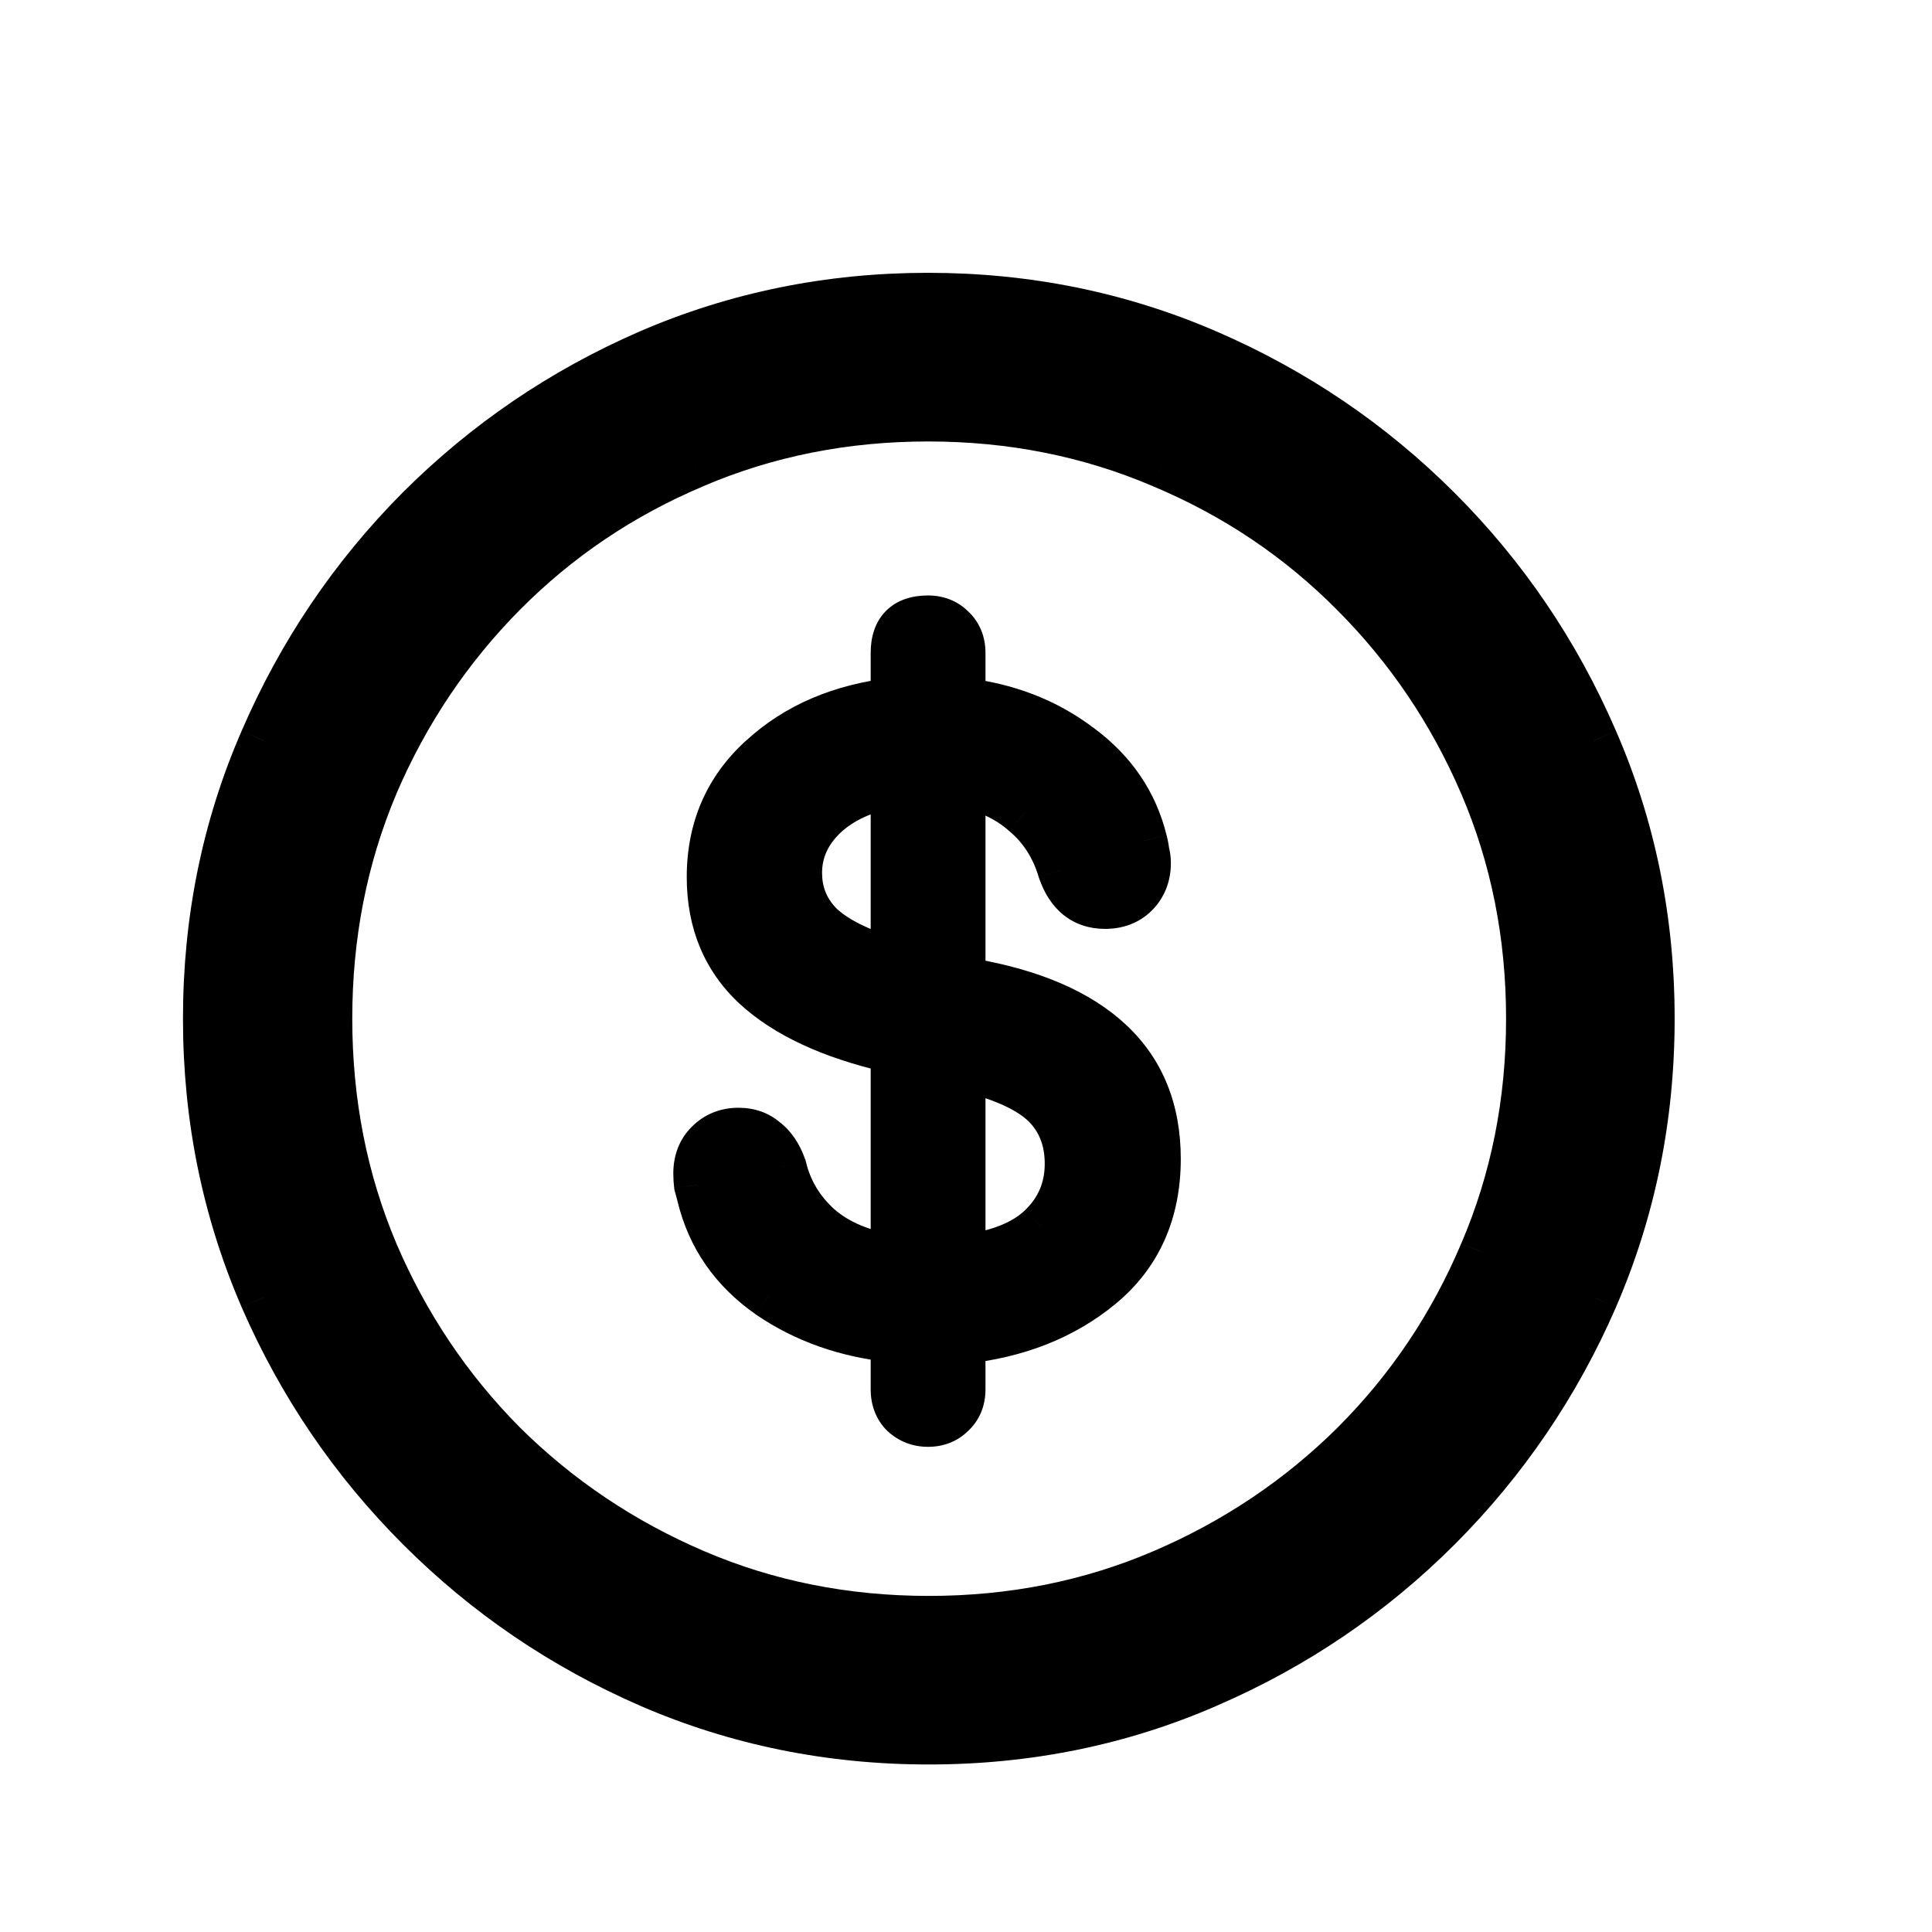
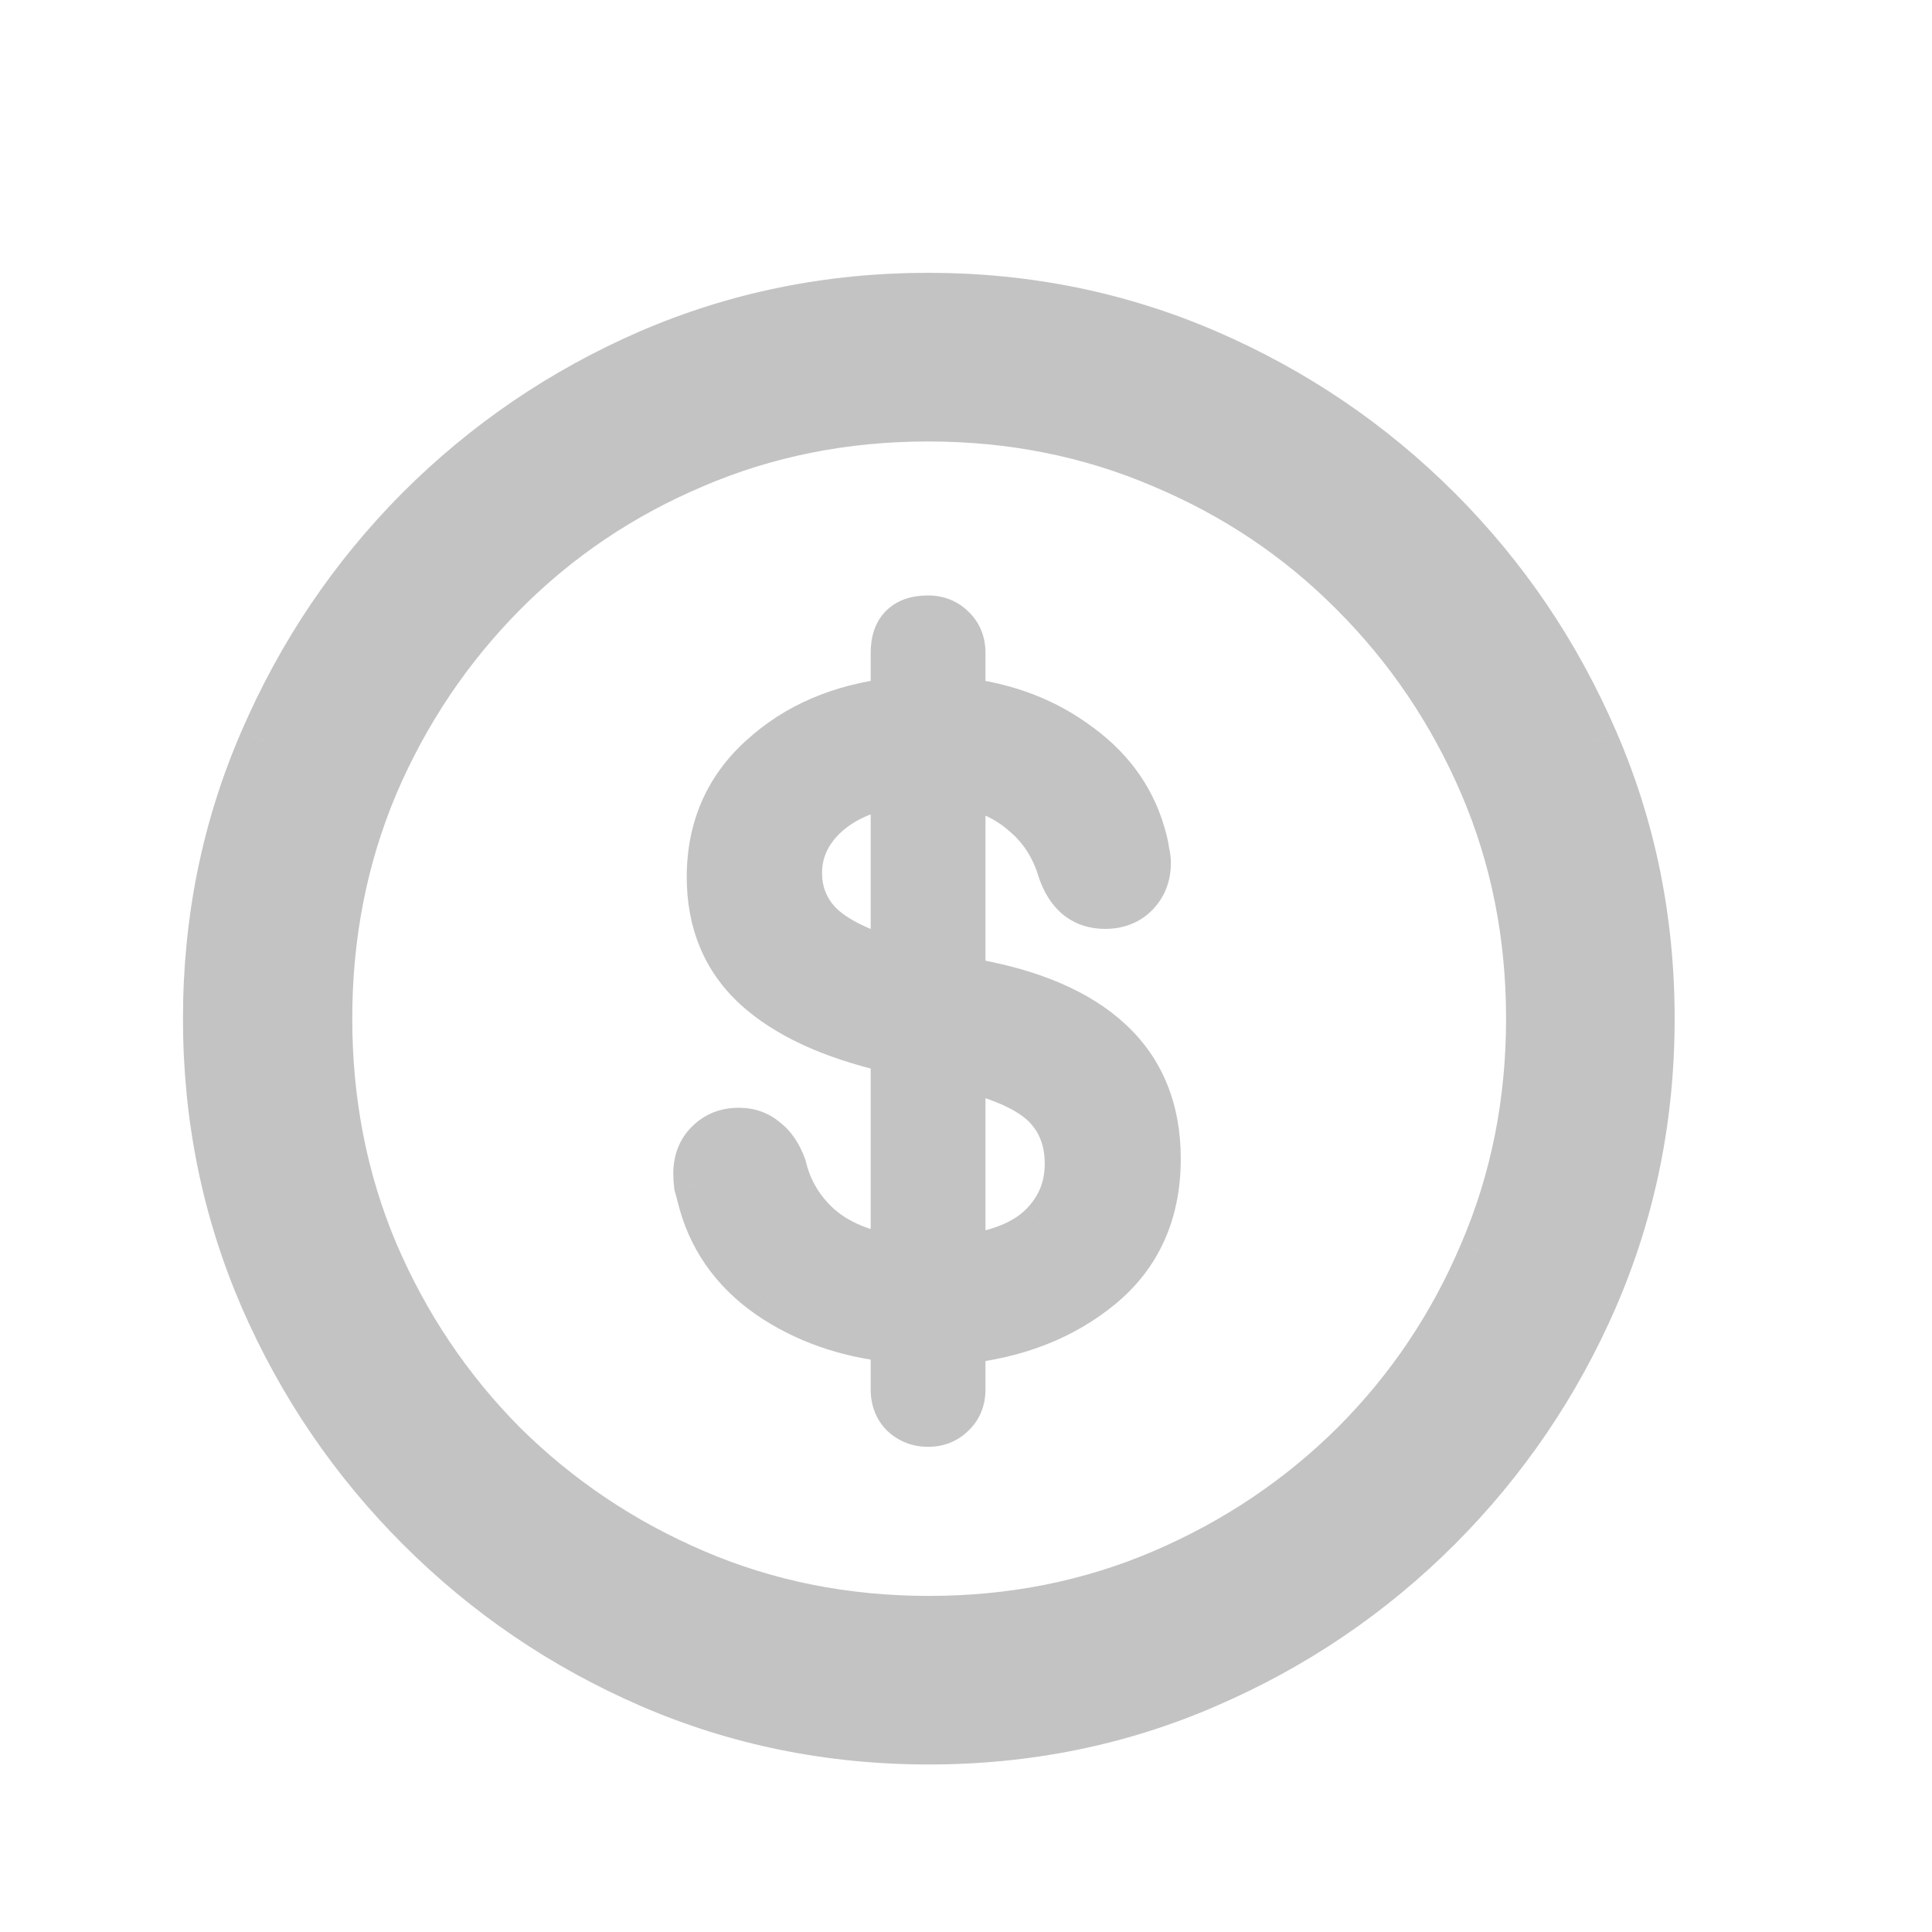
<svg xmlns="http://www.w3.org/2000/svg" width="24" height="24" viewBox="0 0 24 24" fill="none">
-   <path d="M11.538 21.619C12.763 21.619 13.914 21.385 14.992 20.916C16.076 20.447 17.031 19.8 17.857 18.974C18.684 18.148 19.331 17.195 19.8 16.117C20.269 15.033 20.503 13.879 20.503 12.654C20.503 11.43 20.269 10.278 19.8 9.2C19.331 8.116 18.684 7.161 17.857 6.335C17.031 5.509 16.076 4.861 14.992 4.393C13.908 3.924 12.754 3.689 11.529 3.689C10.305 3.689 9.15 3.924 8.066 4.393C6.988 4.861 6.036 5.509 5.21 6.335C4.39 7.161 3.745 8.116 3.276 9.2C2.808 10.278 2.573 11.43 2.573 12.654C2.573 13.879 2.808 15.033 3.276 16.117C3.745 17.195 4.393 18.148 5.219 18.974C6.045 19.8 6.997 20.447 8.075 20.916C9.159 21.385 10.313 21.619 11.538 21.619ZM11.538 20.125C10.501 20.125 9.531 19.932 8.629 19.545C7.727 19.158 6.933 18.625 6.247 17.945C5.567 17.26 5.034 16.466 4.647 15.563C4.267 14.661 4.076 13.691 4.076 12.654C4.076 11.617 4.267 10.648 4.647 9.745C5.034 8.843 5.567 8.049 6.247 7.363C6.927 6.678 7.718 6.145 8.62 5.764C9.522 5.377 10.492 5.184 11.529 5.184C12.566 5.184 13.536 5.377 14.438 5.764C15.347 6.145 16.141 6.678 16.82 7.363C17.506 8.049 18.042 8.843 18.429 9.745C18.815 10.648 19.009 11.617 19.009 12.654C19.009 13.691 18.815 14.661 18.429 15.563C18.048 16.466 17.515 17.26 16.829 17.945C16.144 18.625 15.35 19.158 14.447 19.545C13.545 19.932 12.575 20.125 11.538 20.125ZM11.529 17.673C11.646 17.673 11.743 17.635 11.819 17.559C11.901 17.482 11.942 17.383 11.942 17.26V16.645C12.628 16.574 13.202 16.349 13.665 15.968C14.134 15.581 14.368 15.057 14.368 14.395C14.368 13.797 14.175 13.316 13.788 12.953C13.401 12.59 12.827 12.341 12.065 12.206L11.942 12.18V9.728C12.259 9.786 12.523 9.909 12.733 10.097C12.95 10.278 13.102 10.516 13.19 10.809C13.29 11.096 13.469 11.239 13.727 11.239C13.879 11.239 14.002 11.192 14.096 11.099C14.195 10.999 14.245 10.873 14.245 10.721C14.245 10.674 14.239 10.63 14.227 10.589C14.222 10.542 14.213 10.495 14.201 10.448C14.084 9.974 13.817 9.584 13.401 9.279C12.991 8.969 12.505 8.781 11.942 8.717V8.11C11.942 7.987 11.901 7.888 11.819 7.812C11.743 7.735 11.646 7.697 11.529 7.697C11.254 7.697 11.116 7.835 11.116 8.11V8.717C10.448 8.793 9.9 9.027 9.473 9.42C9.045 9.807 8.831 10.299 8.831 10.896C8.831 11.453 9.019 11.904 9.394 12.25C9.769 12.596 10.322 12.854 11.055 13.023L11.116 13.041V15.643C10.718 15.584 10.401 15.452 10.167 15.247C9.938 15.042 9.789 14.793 9.719 14.5C9.666 14.354 9.593 14.245 9.499 14.175C9.411 14.099 9.303 14.06 9.174 14.06C9.027 14.06 8.904 14.11 8.805 14.21C8.711 14.304 8.664 14.427 8.664 14.579C8.664 14.626 8.667 14.673 8.673 14.72C8.685 14.761 8.696 14.805 8.708 14.852C8.831 15.361 9.115 15.771 9.561 16.082C10.006 16.387 10.524 16.568 11.116 16.627V17.26C11.116 17.383 11.154 17.482 11.23 17.559C11.312 17.635 11.412 17.673 11.529 17.673ZM11.116 11.96L11.055 11.942C10.662 11.825 10.372 11.679 10.185 11.503C10.003 11.321 9.912 11.102 9.912 10.844C9.912 10.574 10.018 10.337 10.229 10.132C10.445 9.927 10.741 9.792 11.116 9.728V11.96ZM11.942 13.252L12.136 13.296C12.558 13.413 12.854 13.565 13.023 13.753C13.193 13.94 13.278 14.175 13.278 14.456C13.278 14.767 13.167 15.03 12.944 15.247C12.727 15.458 12.394 15.59 11.942 15.643V13.252Z" fill="black" />
-   <path d="M14.992 20.916L14.873 20.641L14.873 20.641L14.992 20.916ZM19.8 16.117L20.075 16.237L20.075 16.236L19.8 16.117ZM19.8 9.2L19.524 9.319L19.525 9.32L19.8 9.2ZM8.066 4.393L7.947 4.117L7.947 4.117L8.066 4.393ZM5.21 6.335L4.998 6.123L4.997 6.124L5.21 6.335ZM3.276 9.2L3.551 9.32L3.552 9.319L3.276 9.2ZM3.276 16.117L3.001 16.236L3.001 16.237L3.276 16.117ZM8.075 20.916L7.956 21.191L7.956 21.191L8.075 20.916ZM6.247 17.945L6.034 18.157L6.036 18.158L6.247 17.945ZM4.647 15.563L4.371 15.68L4.372 15.682L4.647 15.563ZM4.647 9.745L4.372 9.627L4.371 9.628L4.647 9.745ZM8.62 5.764L8.737 6.04L8.738 6.039L8.62 5.764ZM14.438 5.764L14.32 6.039L14.322 6.04L14.438 5.764ZM16.82 7.363L16.607 7.574L16.608 7.575L16.82 7.363ZM18.429 15.563L18.153 15.445L18.152 15.447L18.429 15.563ZM16.829 17.945L17.04 18.158L17.041 18.157L16.829 17.945ZM11.819 17.559L11.615 17.339L11.607 17.346L11.819 17.559ZM11.942 16.645L11.912 16.346L11.642 16.374V16.645H11.942ZM13.665 15.968L13.856 16.199L13.856 16.199L13.665 15.968ZM12.065 12.206L12.002 12.5L12.013 12.502L12.065 12.206ZM11.942 12.18H11.642V12.422L11.88 12.473L11.942 12.18ZM11.942 9.728L11.997 9.433L11.642 9.367V9.728H11.942ZM12.733 10.097L12.534 10.321L12.541 10.327L12.733 10.097ZM13.19 10.809L12.903 10.895L12.907 10.907L13.19 10.809ZM14.227 10.589L13.93 10.626L13.933 10.649L13.939 10.671L14.227 10.589ZM14.201 10.448L13.91 10.52L13.91 10.521L14.201 10.448ZM13.401 9.279L13.22 9.518L13.224 9.521L13.401 9.279ZM11.942 8.717H11.642V8.984L11.908 9.015L11.942 8.717ZM11.819 7.812L11.607 8.024L11.615 8.031L11.819 7.812ZM11.116 8.717L11.15 9.015L11.416 8.985V8.717H11.116ZM9.473 9.42L9.674 9.642L9.676 9.641L9.473 9.42ZM11.055 13.023L11.137 12.735L11.13 12.733L11.123 12.731L11.055 13.023ZM11.116 13.041H11.416V12.815L11.199 12.753L11.116 13.041ZM11.116 15.643L11.073 15.939L11.416 15.99V15.643H11.116ZM10.167 15.247L9.967 15.47L9.969 15.473L10.167 15.247ZM9.719 14.5L10.011 14.43L10.007 14.414L10.001 14.398L9.719 14.5ZM9.499 14.175L9.303 14.402L9.311 14.408L9.319 14.415L9.499 14.175ZM8.673 14.72L8.375 14.757L8.378 14.78L8.384 14.802L8.673 14.72ZM8.708 14.852L9 14.781L8.999 14.779L8.708 14.852ZM9.561 16.082L9.389 16.328L9.391 16.33L9.561 16.082ZM11.116 16.627H11.416V16.355L11.146 16.328L11.116 16.627ZM11.23 17.559L11.018 17.771L11.026 17.778L11.23 17.559ZM11.116 11.96L11.034 12.248L11.416 12.358V11.96H11.116ZM11.055 11.942L10.969 12.23L10.972 12.231L11.055 11.942ZM10.185 11.503L9.972 11.715L9.979 11.722L10.185 11.503ZM10.229 10.132L10.022 9.914L10.019 9.917L10.229 10.132ZM11.116 9.728H11.416V9.372L11.065 9.432L11.116 9.728ZM11.942 13.252L12.009 12.959L11.642 12.876V13.252H11.942ZM12.136 13.296L12.216 13.007L12.209 13.005L12.202 13.003L12.136 13.296ZM12.944 15.247L13.153 15.462L13.154 15.462L12.944 15.247ZM11.942 15.643H11.642V15.98L11.977 15.941L11.942 15.643ZM11.538 21.919C12.802 21.919 13.994 21.677 15.112 21.191L14.873 20.641C13.834 21.093 12.723 21.319 11.538 21.319V21.919ZM15.111 21.191C16.23 20.708 17.216 20.039 18.07 19.186L17.645 18.762C16.846 19.561 15.923 20.187 14.873 20.641L15.111 21.191ZM18.07 19.186C18.922 18.333 19.591 17.349 20.075 16.237L19.525 15.998C19.071 17.041 18.445 17.962 17.645 18.762L18.07 19.186ZM20.075 16.236C20.561 15.113 20.803 13.918 20.803 12.654H20.203C20.203 13.839 19.976 14.953 19.524 15.998L20.075 16.236ZM20.803 12.654C20.803 11.39 20.561 10.198 20.075 9.081L19.525 9.32C19.976 10.359 20.203 11.469 20.203 12.654H20.803ZM20.075 9.081C19.592 7.963 18.923 6.976 18.07 6.123L17.645 6.547C18.444 7.346 19.07 8.27 19.524 9.319L20.075 9.081ZM18.07 6.123C17.216 5.27 16.23 4.601 15.111 4.117L14.873 4.668C15.923 5.122 16.846 5.748 17.645 6.547L18.07 6.123ZM15.111 4.117C13.988 3.632 12.793 3.389 11.529 3.389V3.989C12.714 3.989 13.828 4.216 14.873 4.668L15.111 4.117ZM11.529 3.389C10.265 3.389 9.07 3.632 7.947 4.117L8.185 4.668C9.23 4.216 10.344 3.989 11.529 3.989V3.389ZM7.947 4.117C6.834 4.601 5.851 5.27 4.998 6.123L5.422 6.547C6.221 5.748 7.142 5.122 8.186 4.668L7.947 4.117ZM4.997 6.124C4.15 6.977 3.484 7.963 3.001 9.081L3.552 9.319C4.006 8.269 4.629 7.346 5.423 6.546L4.997 6.124ZM3.001 9.081C2.515 10.198 2.273 11.39 2.273 12.654H2.873C2.873 11.469 3.1 10.359 3.551 9.32L3.001 9.081ZM2.273 12.654C2.273 13.918 2.515 15.113 3.001 16.236L3.552 15.998C3.1 14.953 2.873 13.839 2.873 12.654H2.273ZM3.001 16.237C3.485 17.349 4.154 18.333 5.007 19.186L5.431 18.762C4.631 17.962 4.005 17.041 3.551 15.998L3.001 16.237ZM5.007 19.186C5.86 20.039 6.843 20.707 7.956 21.191L8.195 20.641C7.151 20.187 6.23 19.561 5.431 18.762L5.007 19.186ZM7.956 21.191C9.079 21.677 10.274 21.919 11.538 21.919V21.319C10.353 21.319 9.239 21.093 8.194 20.641L7.956 21.191ZM11.538 19.825C10.539 19.825 9.61 19.639 8.747 19.269L8.511 19.821C9.453 20.224 10.463 20.425 11.538 20.425V19.825ZM8.747 19.269C7.879 18.897 7.117 18.385 6.458 17.732L6.036 18.158C6.749 18.865 7.574 19.419 8.511 19.821L8.747 19.269ZM6.46 17.734C5.807 17.076 5.295 16.314 4.923 15.445L4.372 15.682C4.773 16.618 5.327 17.444 6.034 18.157L6.46 17.734ZM4.924 15.447C4.559 14.584 4.376 13.654 4.376 12.654H3.776C3.776 13.729 3.974 14.739 4.371 15.68L4.924 15.447ZM4.376 12.654C4.376 11.655 4.559 10.725 4.924 9.862L4.371 9.628C3.974 10.57 3.776 11.579 3.776 12.654H4.376ZM4.923 9.863C5.295 8.995 5.807 8.233 6.46 7.574L6.034 7.152C5.327 7.865 4.773 8.691 4.372 9.627L4.923 9.863ZM6.46 7.574C7.112 6.917 7.87 6.406 8.737 6.04L8.503 5.487C7.566 5.883 6.742 6.438 6.034 7.152L6.46 7.574ZM8.738 6.039C9.601 5.67 10.53 5.484 11.529 5.484V4.884C10.454 4.884 9.444 5.084 8.502 5.488L8.738 6.039ZM11.529 5.484C12.528 5.484 13.457 5.67 14.32 6.039L14.557 5.488C13.615 5.084 12.605 4.884 11.529 4.884V5.484ZM14.322 6.04C15.195 6.406 15.956 6.918 16.607 7.574L17.033 7.152C16.325 6.438 15.498 5.883 14.555 5.487L14.322 6.04ZM16.608 7.575C17.266 8.234 17.781 8.996 18.153 9.863L18.704 9.627C18.303 8.69 17.745 7.864 17.032 7.151L16.608 7.575ZM18.153 9.863C18.523 10.726 18.709 11.655 18.709 12.654H19.309C19.309 11.579 19.108 10.569 18.704 9.627L18.153 9.863ZM18.709 12.654C18.709 13.653 18.523 14.582 18.153 15.445L18.704 15.682C19.108 14.74 19.309 13.73 19.309 12.654H18.709ZM18.152 15.447C17.786 16.314 17.275 17.075 16.617 17.733L17.041 18.157C17.754 17.444 18.309 16.618 18.705 15.68L18.152 15.447ZM16.618 17.732C15.96 18.385 15.197 18.897 14.329 19.269L14.565 19.821C15.502 19.419 16.328 18.865 17.04 18.158L16.618 17.732ZM14.329 19.269C13.466 19.639 12.537 19.825 11.538 19.825V20.425C12.614 20.425 13.624 20.224 14.565 19.821L14.329 19.269ZM11.529 17.973C11.718 17.973 11.894 17.908 12.031 17.771L11.607 17.346C11.592 17.361 11.575 17.373 11.529 17.373V17.973ZM12.024 17.778C12.173 17.64 12.242 17.457 12.242 17.26H11.642C11.642 17.309 11.63 17.325 11.615 17.339L12.024 17.778ZM12.242 17.26V16.645H11.642V17.26H12.242ZM11.973 16.943C12.708 16.868 13.341 16.623 13.856 16.199L13.474 15.736C13.064 16.074 12.548 16.281 11.912 16.346L11.973 16.943ZM13.856 16.199C14.4 15.75 14.668 15.137 14.668 14.395H14.068C14.068 14.976 13.867 15.412 13.474 15.736L13.856 16.199ZM14.668 14.395C14.668 13.726 14.448 13.162 13.993 12.735L13.583 13.172C13.901 13.471 14.068 13.868 14.068 14.395H14.668ZM13.993 12.735C13.549 12.317 12.912 12.051 12.118 11.911L12.013 12.502C12.742 12.63 13.254 12.863 13.583 13.172L13.993 12.735ZM12.128 11.913L12.005 11.886L11.88 12.473L12.003 12.499L12.128 11.913ZM12.242 12.18V9.728H11.642V12.18H12.242ZM11.888 10.023C12.158 10.073 12.37 10.175 12.534 10.321L12.933 9.872C12.675 9.644 12.36 9.5 11.997 9.433L11.888 10.023ZM12.541 10.327C12.709 10.468 12.831 10.653 12.903 10.895L13.478 10.722C13.374 10.378 13.191 10.089 12.926 9.867L12.541 10.327ZM12.907 10.907C12.969 11.087 13.066 11.249 13.211 11.366C13.361 11.485 13.538 11.539 13.727 11.539V10.939C13.657 10.939 13.617 10.921 13.587 10.898C13.554 10.871 13.511 10.818 13.474 10.71L12.907 10.907ZM13.727 11.539C13.946 11.539 14.149 11.469 14.308 11.311L13.884 10.886C13.855 10.915 13.812 10.939 13.727 10.939V11.539ZM14.308 11.311C14.469 11.15 14.545 10.945 14.545 10.721H13.945C13.945 10.801 13.922 10.848 13.884 10.886L14.308 11.311ZM14.545 10.721C14.545 10.649 14.536 10.577 14.516 10.507L13.939 10.671C13.942 10.683 13.945 10.699 13.945 10.721H14.545ZM14.525 10.552C14.518 10.492 14.507 10.434 14.492 10.376L13.91 10.521C13.919 10.556 13.925 10.591 13.93 10.626L14.525 10.552ZM14.492 10.376C14.357 9.829 14.048 9.381 13.579 9.037L13.224 9.521C13.587 9.787 13.811 10.118 13.91 10.52L14.492 10.376ZM13.582 9.04C13.125 8.694 12.587 8.489 11.976 8.419L11.908 9.015C12.423 9.074 12.857 9.244 13.22 9.518L13.582 9.04ZM12.242 8.717V8.11H11.642V8.717H12.242ZM12.242 8.11C12.242 7.913 12.173 7.731 12.024 7.592L11.615 8.031C11.63 8.045 11.642 8.062 11.642 8.11H12.242ZM12.031 7.599C11.894 7.462 11.718 7.397 11.529 7.397V7.997C11.575 7.997 11.592 8.009 11.607 8.024L12.031 7.599ZM11.529 7.397C11.345 7.397 11.152 7.443 11.007 7.588C10.862 7.733 10.816 7.926 10.816 8.11H11.416C11.416 8.019 11.439 8.005 11.432 8.013C11.424 8.02 11.438 7.997 11.529 7.997V7.397ZM10.816 8.11V8.717H11.416V8.11H10.816ZM11.082 8.419C10.361 8.501 9.751 8.757 9.27 9.199L9.676 9.641C10.049 9.298 10.535 9.085 11.15 9.015L11.082 8.419ZM9.271 9.197C8.778 9.643 8.531 10.217 8.531 10.896H9.131C9.131 10.38 9.312 9.97 9.674 9.642L9.271 9.197ZM8.531 10.896C8.531 11.528 8.748 12.062 9.19 12.471L9.597 12.029C9.29 11.746 9.131 11.378 9.131 10.896H8.531ZM9.19 12.471C9.617 12.864 10.226 13.139 10.987 13.316L11.123 12.731C10.418 12.568 9.92 12.327 9.597 12.029L9.19 12.471ZM10.972 13.312L11.034 13.329L11.199 12.753L11.137 12.735L10.972 13.312ZM10.816 13.041V15.643H11.416V13.041H10.816ZM11.16 15.346C10.802 15.293 10.544 15.179 10.364 15.021L9.969 15.473C10.258 15.726 10.634 15.875 11.073 15.939L11.16 15.346ZM10.367 15.024C10.183 14.858 10.066 14.663 10.011 14.43L9.427 14.57C9.512 14.923 9.694 15.226 9.967 15.47L10.367 15.024ZM10.001 14.398C9.935 14.214 9.833 14.05 9.679 13.935L9.319 14.415C9.353 14.44 9.397 14.492 9.436 14.602L10.001 14.398ZM9.695 13.948C9.547 13.819 9.367 13.761 9.174 13.761V14.361C9.239 14.361 9.275 14.378 9.303 14.402L9.695 13.948ZM9.174 13.761C8.951 13.761 8.751 13.839 8.593 13.998L9.017 14.422C9.058 14.381 9.103 14.361 9.174 14.361V13.761ZM8.593 13.998C8.434 14.156 8.364 14.36 8.364 14.579H8.964C8.964 14.493 8.988 14.451 9.017 14.422L8.593 13.998ZM8.364 14.579C8.364 14.639 8.368 14.698 8.375 14.757L8.971 14.682C8.966 14.648 8.964 14.613 8.964 14.579H8.364ZM8.384 14.802C8.395 14.84 8.406 14.88 8.417 14.924L8.999 14.779C8.987 14.729 8.974 14.682 8.961 14.637L8.384 14.802ZM8.416 14.922C8.557 15.506 8.886 15.977 9.389 16.328L9.732 15.836C9.345 15.566 9.105 15.217 9 14.781L8.416 14.922ZM9.391 16.33C9.882 16.666 10.45 16.863 11.087 16.925L11.146 16.328C10.599 16.274 10.13 16.108 9.73 15.834L9.391 16.33ZM10.816 16.627V17.26H11.416V16.627H10.816ZM10.816 17.26C10.816 17.45 10.878 17.63 11.018 17.771L11.443 17.346C11.431 17.335 11.416 17.316 11.416 17.26H10.816ZM11.026 17.778C11.167 17.909 11.34 17.973 11.529 17.973V17.373C11.484 17.373 11.458 17.361 11.435 17.339L11.026 17.778ZM11.199 11.671L11.137 11.654L10.972 12.231L11.034 12.248L11.199 11.671ZM11.14 11.655C10.769 11.544 10.529 11.415 10.39 11.284L9.979 11.722C10.215 11.943 10.555 12.106 10.969 12.23L11.14 11.655ZM10.397 11.291C10.272 11.166 10.212 11.022 10.212 10.844H9.612C9.612 11.181 9.734 11.477 9.972 11.715L10.397 11.291ZM10.212 10.844C10.212 10.663 10.279 10.501 10.438 10.347L10.019 9.917C9.756 10.173 9.612 10.485 9.612 10.844H10.212ZM10.435 10.35C10.598 10.195 10.834 10.08 11.167 10.023L11.065 9.432C10.648 9.504 10.293 9.658 10.022 9.914L10.435 10.35ZM10.816 9.728V11.96H11.416V9.728H10.816ZM11.876 13.544L12.069 13.588L12.202 13.003L12.009 12.959L11.876 13.544ZM12.055 13.585C12.458 13.697 12.688 13.83 12.801 13.954L13.246 13.552C13.019 13.301 12.658 13.13 12.216 13.007L12.055 13.585ZM12.801 13.954C12.915 14.08 12.978 14.24 12.978 14.456H13.578C13.578 14.109 13.471 13.8 13.246 13.552L12.801 13.954ZM12.978 14.456C12.978 14.686 12.9 14.872 12.735 15.032L13.154 15.462C13.434 15.189 13.578 14.848 13.578 14.456H12.978ZM12.735 15.032C12.584 15.179 12.324 15.296 11.908 15.345L11.977 15.941C12.463 15.884 12.871 15.737 13.153 15.462L12.735 15.032ZM12.242 15.643V13.252H11.642V15.643H12.242Z" fill="black" />
+   <path d="M11.538 21.619C12.763 21.619 13.914 21.385 14.992 20.916C16.076 20.447 17.031 19.8 17.857 18.974C18.684 18.148 19.331 17.195 19.8 16.117C20.269 15.033 20.503 13.879 20.503 12.654C20.503 11.43 20.269 10.278 19.8 9.2C19.331 8.116 18.684 7.161 17.857 6.335C17.031 5.509 16.076 4.861 14.992 4.393C13.908 3.924 12.754 3.689 11.529 3.689C10.305 3.689 9.15 3.924 8.066 4.393C6.988 4.861 6.036 5.509 5.21 6.335C4.39 7.161 3.745 8.116 3.276 9.2C2.808 10.278 2.573 11.43 2.573 12.654C2.573 13.879 2.808 15.033 3.276 16.117C3.745 17.195 4.393 18.148 5.219 18.974C6.045 19.8 6.997 20.447 8.075 20.916C9.159 21.385 10.313 21.619 11.538 21.619ZM11.538 20.125C10.501 20.125 9.531 19.932 8.629 19.545C7.727 19.158 6.933 18.625 6.247 17.945C5.567 17.26 5.034 16.466 4.647 15.563C4.267 14.661 4.076 13.691 4.076 12.654C4.076 11.617 4.267 10.648 4.647 9.745C5.034 8.843 5.567 8.049 6.247 7.363C6.927 6.678 7.718 6.145 8.62 5.764C9.522 5.377 10.492 5.184 11.529 5.184C12.566 5.184 13.536 5.377 14.438 5.764C15.347 6.145 16.141 6.678 16.82 7.363C17.506 8.049 18.042 8.843 18.429 9.745C18.815 10.648 19.009 11.617 19.009 12.654C19.009 13.691 18.815 14.661 18.429 15.563C18.048 16.466 17.515 17.26 16.829 17.945C16.144 18.625 15.35 19.158 14.447 19.545C13.545 19.932 12.575 20.125 11.538 20.125ZM11.529 17.673C11.646 17.673 11.743 17.635 11.819 17.559C11.901 17.482 11.942 17.383 11.942 17.26V16.645C12.628 16.574 13.202 16.349 13.665 15.968C14.134 15.581 14.368 15.057 14.368 14.395C14.368 13.797 14.175 13.316 13.788 12.953C13.401 12.59 12.827 12.341 12.065 12.206L11.942 12.18V9.728C12.259 9.786 12.523 9.909 12.733 10.097C12.95 10.278 13.102 10.516 13.19 10.809C13.29 11.096 13.469 11.239 13.727 11.239C13.879 11.239 14.002 11.192 14.096 11.099C14.195 10.999 14.245 10.873 14.245 10.721C14.245 10.674 14.239 10.63 14.227 10.589C14.222 10.542 14.213 10.495 14.201 10.448C14.084 9.974 13.817 9.584 13.401 9.279C12.991 8.969 12.505 8.781 11.942 8.717V8.11C11.942 7.987 11.901 7.888 11.819 7.812C11.743 7.735 11.646 7.697 11.529 7.697C11.254 7.697 11.116 7.835 11.116 8.11V8.717C10.448 8.793 9.9 9.027 9.473 9.42C9.045 9.807 8.831 10.299 8.831 10.896C8.831 11.453 9.019 11.904 9.394 12.25C9.769 12.596 10.322 12.854 11.055 13.023L11.116 13.041V15.643C10.718 15.584 10.401 15.452 10.167 15.247C9.938 15.042 9.789 14.793 9.719 14.5C9.666 14.354 9.593 14.245 9.499 14.175C9.411 14.099 9.303 14.06 9.174 14.06C9.027 14.06 8.904 14.11 8.805 14.21C8.711 14.304 8.664 14.427 8.664 14.579C8.664 14.626 8.667 14.673 8.673 14.72C8.685 14.761 8.696 14.805 8.708 14.852C8.831 15.361 9.115 15.771 9.561 16.082C10.006 16.387 10.524 16.568 11.116 16.627V17.26C11.116 17.383 11.154 17.482 11.23 17.559C11.312 17.635 11.412 17.673 11.529 17.673ZM11.116 11.96L11.055 11.942C10.662 11.825 10.372 11.679 10.185 11.503C10.003 11.321 9.912 11.102 9.912 10.844C9.912 10.574 10.018 10.337 10.229 10.132C10.445 9.927 10.741 9.792 11.116 9.728V11.96ZM11.942 13.252L12.136 13.296C12.558 13.413 12.854 13.565 13.023 13.753C13.193 13.94 13.278 14.175 13.278 14.456C13.278 14.767 13.167 15.03 12.944 15.247C12.727 15.458 12.394 15.59 11.942 15.643V13.252Z" fill="#c3c3c3" />
+   <path d="M14.992 20.916L14.873 20.641L14.873 20.641L14.992 20.916ZM19.8 16.117L20.075 16.237L20.075 16.236L19.8 16.117ZM19.8 9.2L19.524 9.319L19.525 9.32L19.8 9.2ZM8.066 4.393L7.947 4.117L7.947 4.117L8.066 4.393ZM5.21 6.335L4.998 6.123L4.997 6.124L5.21 6.335ZM3.276 9.2L3.551 9.32L3.552 9.319L3.276 9.2ZM3.276 16.117L3.001 16.236L3.001 16.237L3.276 16.117ZM8.075 20.916L7.956 21.191L7.956 21.191L8.075 20.916ZM6.247 17.945L6.034 18.157L6.036 18.158L6.247 17.945ZM4.647 15.563L4.371 15.68L4.372 15.682L4.647 15.563ZM4.647 9.745L4.372 9.627L4.371 9.628L4.647 9.745ZM8.62 5.764L8.737 6.04L8.738 6.039L8.62 5.764ZM14.438 5.764L14.32 6.039L14.322 6.04L14.438 5.764ZM16.82 7.363L16.607 7.574L16.608 7.575L16.82 7.363ZM18.429 15.563L18.153 15.445L18.152 15.447L18.429 15.563ZM16.829 17.945L17.04 18.158L17.041 18.157L16.829 17.945ZM11.819 17.559L11.615 17.339L11.607 17.346L11.819 17.559ZM11.942 16.645L11.912 16.346L11.642 16.374V16.645H11.942ZM13.665 15.968L13.856 16.199L13.856 16.199L13.665 15.968ZM12.065 12.206L12.002 12.5L12.013 12.502L12.065 12.206ZM11.942 12.18H11.642V12.422L11.88 12.473L11.942 12.18ZM11.942 9.728L11.997 9.433L11.642 9.367V9.728H11.942ZM12.733 10.097L12.534 10.321L12.541 10.327L12.733 10.097ZM13.19 10.809L12.903 10.895L12.907 10.907L13.19 10.809ZM14.227 10.589L13.93 10.626L13.933 10.649L13.939 10.671L14.227 10.589ZM14.201 10.448L13.91 10.52L13.91 10.521L14.201 10.448ZM13.401 9.279L13.22 9.518L13.224 9.521L13.401 9.279ZM11.942 8.717H11.642V8.984L11.908 9.015L11.942 8.717ZM11.819 7.812L11.607 8.024L11.615 8.031L11.819 7.812ZM11.116 8.717L11.15 9.015L11.416 8.985V8.717H11.116ZM9.473 9.42L9.674 9.642L9.676 9.641L9.473 9.42ZM11.055 13.023L11.137 12.735L11.13 12.733L11.123 12.731L11.055 13.023ZM11.116 13.041H11.416V12.815L11.199 12.753L11.116 13.041ZM11.116 15.643L11.073 15.939L11.416 15.99V15.643H11.116ZM10.167 15.247L9.967 15.47L9.969 15.473L10.167 15.247ZM9.719 14.5L10.011 14.43L10.007 14.414L10.001 14.398L9.719 14.5ZM9.499 14.175L9.303 14.402L9.311 14.408L9.319 14.415L9.499 14.175ZM8.673 14.72L8.375 14.757L8.378 14.78L8.384 14.802L8.673 14.72ZM8.708 14.852L9 14.781L8.999 14.779L8.708 14.852ZM9.561 16.082L9.389 16.328L9.391 16.33L9.561 16.082ZM11.116 16.627H11.416V16.355L11.146 16.328L11.116 16.627ZM11.23 17.559L11.018 17.771L11.026 17.778L11.23 17.559ZM11.116 11.96L11.034 12.248L11.416 12.358V11.96H11.116ZM11.055 11.942L10.969 12.23L10.972 12.231L11.055 11.942ZM10.185 11.503L9.972 11.715L9.979 11.722L10.185 11.503ZM10.229 10.132L10.022 9.914L10.019 9.917L10.229 10.132ZM11.116 9.728H11.416V9.372L11.065 9.432L11.116 9.728ZM11.942 13.252L12.009 12.959L11.642 12.876V13.252H11.942ZM12.136 13.296L12.216 13.007L12.209 13.005L12.202 13.003L12.136 13.296ZM12.944 15.247L13.153 15.462L13.154 15.462L12.944 15.247ZM11.942 15.643H11.642V15.98L11.977 15.941L11.942 15.643ZM11.538 21.919C12.802 21.919 13.994 21.677 15.112 21.191L14.873 20.641C13.834 21.093 12.723 21.319 11.538 21.319V21.919ZM15.111 21.191C16.23 20.708 17.216 20.039 18.07 19.186L17.645 18.762C16.846 19.561 15.923 20.187 14.873 20.641L15.111 21.191ZM18.07 19.186C18.922 18.333 19.591 17.349 20.075 16.237L19.525 15.998C19.071 17.041 18.445 17.962 17.645 18.762L18.07 19.186ZM20.075 16.236C20.561 15.113 20.803 13.918 20.803 12.654H20.203C20.203 13.839 19.976 14.953 19.524 15.998L20.075 16.236ZM20.803 12.654C20.803 11.39 20.561 10.198 20.075 9.081L19.525 9.32C19.976 10.359 20.203 11.469 20.203 12.654H20.803ZM20.075 9.081C19.592 7.963 18.923 6.976 18.07 6.123L17.645 6.547C18.444 7.346 19.07 8.27 19.524 9.319L20.075 9.081ZM18.07 6.123C17.216 5.27 16.23 4.601 15.111 4.117L14.873 4.668C15.923 5.122 16.846 5.748 17.645 6.547L18.07 6.123ZM15.111 4.117C13.988 3.632 12.793 3.389 11.529 3.389V3.989C12.714 3.989 13.828 4.216 14.873 4.668L15.111 4.117ZM11.529 3.389C10.265 3.389 9.07 3.632 7.947 4.117L8.185 4.668C9.23 4.216 10.344 3.989 11.529 3.989V3.389ZM7.947 4.117C6.834 4.601 5.851 5.27 4.998 6.123L5.422 6.547C6.221 5.748 7.142 5.122 8.186 4.668L7.947 4.117ZM4.997 6.124C4.15 6.977 3.484 7.963 3.001 9.081L3.552 9.319C4.006 8.269 4.629 7.346 5.423 6.546L4.997 6.124ZM3.001 9.081C2.515 10.198 2.273 11.39 2.273 12.654H2.873C2.873 11.469 3.1 10.359 3.551 9.32L3.001 9.081ZM2.273 12.654C2.273 13.918 2.515 15.113 3.001 16.236L3.552 15.998C3.1 14.953 2.873 13.839 2.873 12.654H2.273ZM3.001 16.237C3.485 17.349 4.154 18.333 5.007 19.186L5.431 18.762C4.631 17.962 4.005 17.041 3.551 15.998L3.001 16.237ZM5.007 19.186C5.86 20.039 6.843 20.707 7.956 21.191L8.195 20.641C7.151 20.187 6.23 19.561 5.431 18.762L5.007 19.186ZM7.956 21.191C9.079 21.677 10.274 21.919 11.538 21.919V21.319C10.353 21.319 9.239 21.093 8.194 20.641L7.956 21.191ZM11.538 19.825C10.539 19.825 9.61 19.639 8.747 19.269L8.511 19.821C9.453 20.224 10.463 20.425 11.538 20.425V19.825ZM8.747 19.269C7.879 18.897 7.117 18.385 6.458 17.732L6.036 18.158C6.749 18.865 7.574 19.419 8.511 19.821L8.747 19.269ZM6.46 17.734C5.807 17.076 5.295 16.314 4.923 15.445L4.372 15.682C4.773 16.618 5.327 17.444 6.034 18.157L6.46 17.734ZM4.924 15.447C4.559 14.584 4.376 13.654 4.376 12.654H3.776C3.776 13.729 3.974 14.739 4.371 15.68L4.924 15.447ZM4.376 12.654C4.376 11.655 4.559 10.725 4.924 9.862L4.371 9.628C3.974 10.57 3.776 11.579 3.776 12.654H4.376ZM4.923 9.863C5.295 8.995 5.807 8.233 6.46 7.574L6.034 7.152C5.327 7.865 4.773 8.691 4.372 9.627L4.923 9.863ZM6.46 7.574C7.112 6.917 7.87 6.406 8.737 6.04L8.503 5.487C7.566 5.883 6.742 6.438 6.034 7.152L6.46 7.574ZM8.738 6.039C9.601 5.67 10.53 5.484 11.529 5.484V4.884C10.454 4.884 9.444 5.084 8.502 5.488L8.738 6.039ZM11.529 5.484C12.528 5.484 13.457 5.67 14.32 6.039L14.557 5.488C13.615 5.084 12.605 4.884 11.529 4.884V5.484ZM14.322 6.04C15.195 6.406 15.956 6.918 16.607 7.574L17.033 7.152C16.325 6.438 15.498 5.883 14.555 5.487L14.322 6.04ZM16.608 7.575C17.266 8.234 17.781 8.996 18.153 9.863L18.704 9.627C18.303 8.69 17.745 7.864 17.032 7.151L16.608 7.575ZM18.153 9.863C18.523 10.726 18.709 11.655 18.709 12.654H19.309C19.309 11.579 19.108 10.569 18.704 9.627L18.153 9.863ZM18.709 12.654C18.709 13.653 18.523 14.582 18.153 15.445L18.704 15.682C19.108 14.74 19.309 13.73 19.309 12.654H18.709ZM18.152 15.447C17.786 16.314 17.275 17.075 16.617 17.733L17.041 18.157C17.754 17.444 18.309 16.618 18.705 15.68L18.152 15.447ZM16.618 17.732C15.96 18.385 15.197 18.897 14.329 19.269L14.565 19.821C15.502 19.419 16.328 18.865 17.04 18.158L16.618 17.732ZM14.329 19.269C13.466 19.639 12.537 19.825 11.538 19.825V20.425C12.614 20.425 13.624 20.224 14.565 19.821L14.329 19.269ZM11.529 17.973C11.718 17.973 11.894 17.908 12.031 17.771L11.607 17.346C11.592 17.361 11.575 17.373 11.529 17.373V17.973ZM12.024 17.778C12.173 17.64 12.242 17.457 12.242 17.26H11.642C11.642 17.309 11.63 17.325 11.615 17.339L12.024 17.778ZM12.242 17.26V16.645H11.642V17.26H12.242ZM11.973 16.943C12.708 16.868 13.341 16.623 13.856 16.199L13.474 15.736C13.064 16.074 12.548 16.281 11.912 16.346L11.973 16.943ZM13.856 16.199C14.4 15.75 14.668 15.137 14.668 14.395H14.068C14.068 14.976 13.867 15.412 13.474 15.736L13.856 16.199ZM14.668 14.395C14.668 13.726 14.448 13.162 13.993 12.735L13.583 13.172C13.901 13.471 14.068 13.868 14.068 14.395H14.668ZM13.993 12.735C13.549 12.317 12.912 12.051 12.118 11.911L12.013 12.502C12.742 12.63 13.254 12.863 13.583 13.172L13.993 12.735ZM12.128 11.913L12.005 11.886L11.88 12.473L12.003 12.499L12.128 11.913ZM12.242 12.18V9.728H11.642V12.18H12.242ZM11.888 10.023C12.158 10.073 12.37 10.175 12.534 10.321L12.933 9.872C12.675 9.644 12.36 9.5 11.997 9.433L11.888 10.023ZM12.541 10.327C12.709 10.468 12.831 10.653 12.903 10.895L13.478 10.722C13.374 10.378 13.191 10.089 12.926 9.867L12.541 10.327ZM12.907 10.907C12.969 11.087 13.066 11.249 13.211 11.366C13.361 11.485 13.538 11.539 13.727 11.539V10.939C13.657 10.939 13.617 10.921 13.587 10.898C13.554 10.871 13.511 10.818 13.474 10.71L12.907 10.907ZM13.727 11.539C13.946 11.539 14.149 11.469 14.308 11.311L13.884 10.886C13.855 10.915 13.812 10.939 13.727 10.939V11.539ZM14.308 11.311C14.469 11.15 14.545 10.945 14.545 10.721H13.945C13.945 10.801 13.922 10.848 13.884 10.886L14.308 11.311ZM14.545 10.721C14.545 10.649 14.536 10.577 14.516 10.507L13.939 10.671C13.942 10.683 13.945 10.699 13.945 10.721H14.545ZM14.525 10.552C14.518 10.492 14.507 10.434 14.492 10.376L13.91 10.521C13.919 10.556 13.925 10.591 13.93 10.626L14.525 10.552ZM14.492 10.376C14.357 9.829 14.048 9.381 13.579 9.037L13.224 9.521C13.587 9.787 13.811 10.118 13.91 10.52L14.492 10.376ZM13.582 9.04C13.125 8.694 12.587 8.489 11.976 8.419L11.908 9.015C12.423 9.074 12.857 9.244 13.22 9.518L13.582 9.04ZM12.242 8.717V8.11H11.642V8.717H12.242ZM12.242 8.11C12.242 7.913 12.173 7.731 12.024 7.592L11.615 8.031C11.63 8.045 11.642 8.062 11.642 8.11H12.242ZM12.031 7.599C11.894 7.462 11.718 7.397 11.529 7.397V7.997C11.575 7.997 11.592 8.009 11.607 8.024L12.031 7.599ZM11.529 7.397C11.345 7.397 11.152 7.443 11.007 7.588C10.862 7.733 10.816 7.926 10.816 8.11H11.416C11.416 8.019 11.439 8.005 11.432 8.013C11.424 8.02 11.438 7.997 11.529 7.997V7.397ZM10.816 8.11V8.717H11.416V8.11H10.816ZM11.082 8.419C10.361 8.501 9.751 8.757 9.27 9.199L9.676 9.641C10.049 9.298 10.535 9.085 11.15 9.015L11.082 8.419ZM9.271 9.197C8.778 9.643 8.531 10.217 8.531 10.896H9.131C9.131 10.38 9.312 9.97 9.674 9.642L9.271 9.197ZM8.531 10.896C8.531 11.528 8.748 12.062 9.19 12.471L9.597 12.029C9.29 11.746 9.131 11.378 9.131 10.896H8.531ZM9.19 12.471C9.617 12.864 10.226 13.139 10.987 13.316L11.123 12.731C10.418 12.568 9.92 12.327 9.597 12.029L9.19 12.471ZM10.972 13.312L11.034 13.329L11.199 12.753L11.137 12.735L10.972 13.312ZM10.816 13.041V15.643H11.416V13.041H10.816ZM11.16 15.346C10.802 15.293 10.544 15.179 10.364 15.021L9.969 15.473C10.258 15.726 10.634 15.875 11.073 15.939L11.16 15.346ZM10.367 15.024C10.183 14.858 10.066 14.663 10.011 14.43L9.427 14.57C9.512 14.923 9.694 15.226 9.967 15.47L10.367 15.024ZM10.001 14.398C9.935 14.214 9.833 14.05 9.679 13.935L9.319 14.415C9.353 14.44 9.397 14.492 9.436 14.602L10.001 14.398ZM9.695 13.948C9.547 13.819 9.367 13.761 9.174 13.761V14.361C9.239 14.361 9.275 14.378 9.303 14.402L9.695 13.948ZM9.174 13.761C8.951 13.761 8.751 13.839 8.593 13.998L9.017 14.422C9.058 14.381 9.103 14.361 9.174 14.361V13.761ZM8.593 13.998C8.434 14.156 8.364 14.36 8.364 14.579H8.964C8.964 14.493 8.988 14.451 9.017 14.422L8.593 13.998ZM8.364 14.579C8.364 14.639 8.368 14.698 8.375 14.757L8.971 14.682C8.966 14.648 8.964 14.613 8.964 14.579H8.364ZM8.384 14.802C8.395 14.84 8.406 14.88 8.417 14.924L8.999 14.779C8.987 14.729 8.974 14.682 8.961 14.637L8.384 14.802ZM8.416 14.922C8.557 15.506 8.886 15.977 9.389 16.328L9.732 15.836C9.345 15.566 9.105 15.217 9 14.781L8.416 14.922ZM9.391 16.33C9.882 16.666 10.45 16.863 11.087 16.925L11.146 16.328C10.599 16.274 10.13 16.108 9.73 15.834L9.391 16.33ZM10.816 16.627V17.26H11.416V16.627H10.816ZM10.816 17.26C10.816 17.45 10.878 17.63 11.018 17.771L11.443 17.346C11.431 17.335 11.416 17.316 11.416 17.26H10.816ZM11.026 17.778C11.167 17.909 11.34 17.973 11.529 17.973V17.373C11.484 17.373 11.458 17.361 11.435 17.339L11.026 17.778ZM11.199 11.671L11.137 11.654L10.972 12.231L11.034 12.248L11.199 11.671ZM11.14 11.655C10.769 11.544 10.529 11.415 10.39 11.284L9.979 11.722C10.215 11.943 10.555 12.106 10.969 12.23L11.14 11.655ZM10.397 11.291C10.272 11.166 10.212 11.022 10.212 10.844H9.612C9.612 11.181 9.734 11.477 9.972 11.715L10.397 11.291ZM10.212 10.844C10.212 10.663 10.279 10.501 10.438 10.347L10.019 9.917C9.756 10.173 9.612 10.485 9.612 10.844H10.212ZM10.435 10.35C10.598 10.195 10.834 10.08 11.167 10.023L11.065 9.432C10.648 9.504 10.293 9.658 10.022 9.914L10.435 10.35ZM10.816 9.728V11.96H11.416V9.728H10.816ZM11.876 13.544L12.069 13.588L12.202 13.003L12.009 12.959L11.876 13.544ZM12.055 13.585C12.458 13.697 12.688 13.83 12.801 13.954L13.246 13.552C13.019 13.301 12.658 13.13 12.216 13.007L12.055 13.585ZM12.801 13.954C12.915 14.08 12.978 14.24 12.978 14.456H13.578C13.578 14.109 13.471 13.8 13.246 13.552L12.801 13.954ZM12.978 14.456C12.978 14.686 12.9 14.872 12.735 15.032L13.154 15.462C13.434 15.189 13.578 14.848 13.578 14.456H12.978ZM12.735 15.032C12.584 15.179 12.324 15.296 11.908 15.345L11.977 15.941C12.463 15.884 12.871 15.737 13.153 15.462L12.735 15.032ZM12.242 15.643V13.252H11.642V15.643H12.242Z" fill="#c3c3c3" />
</svg>
